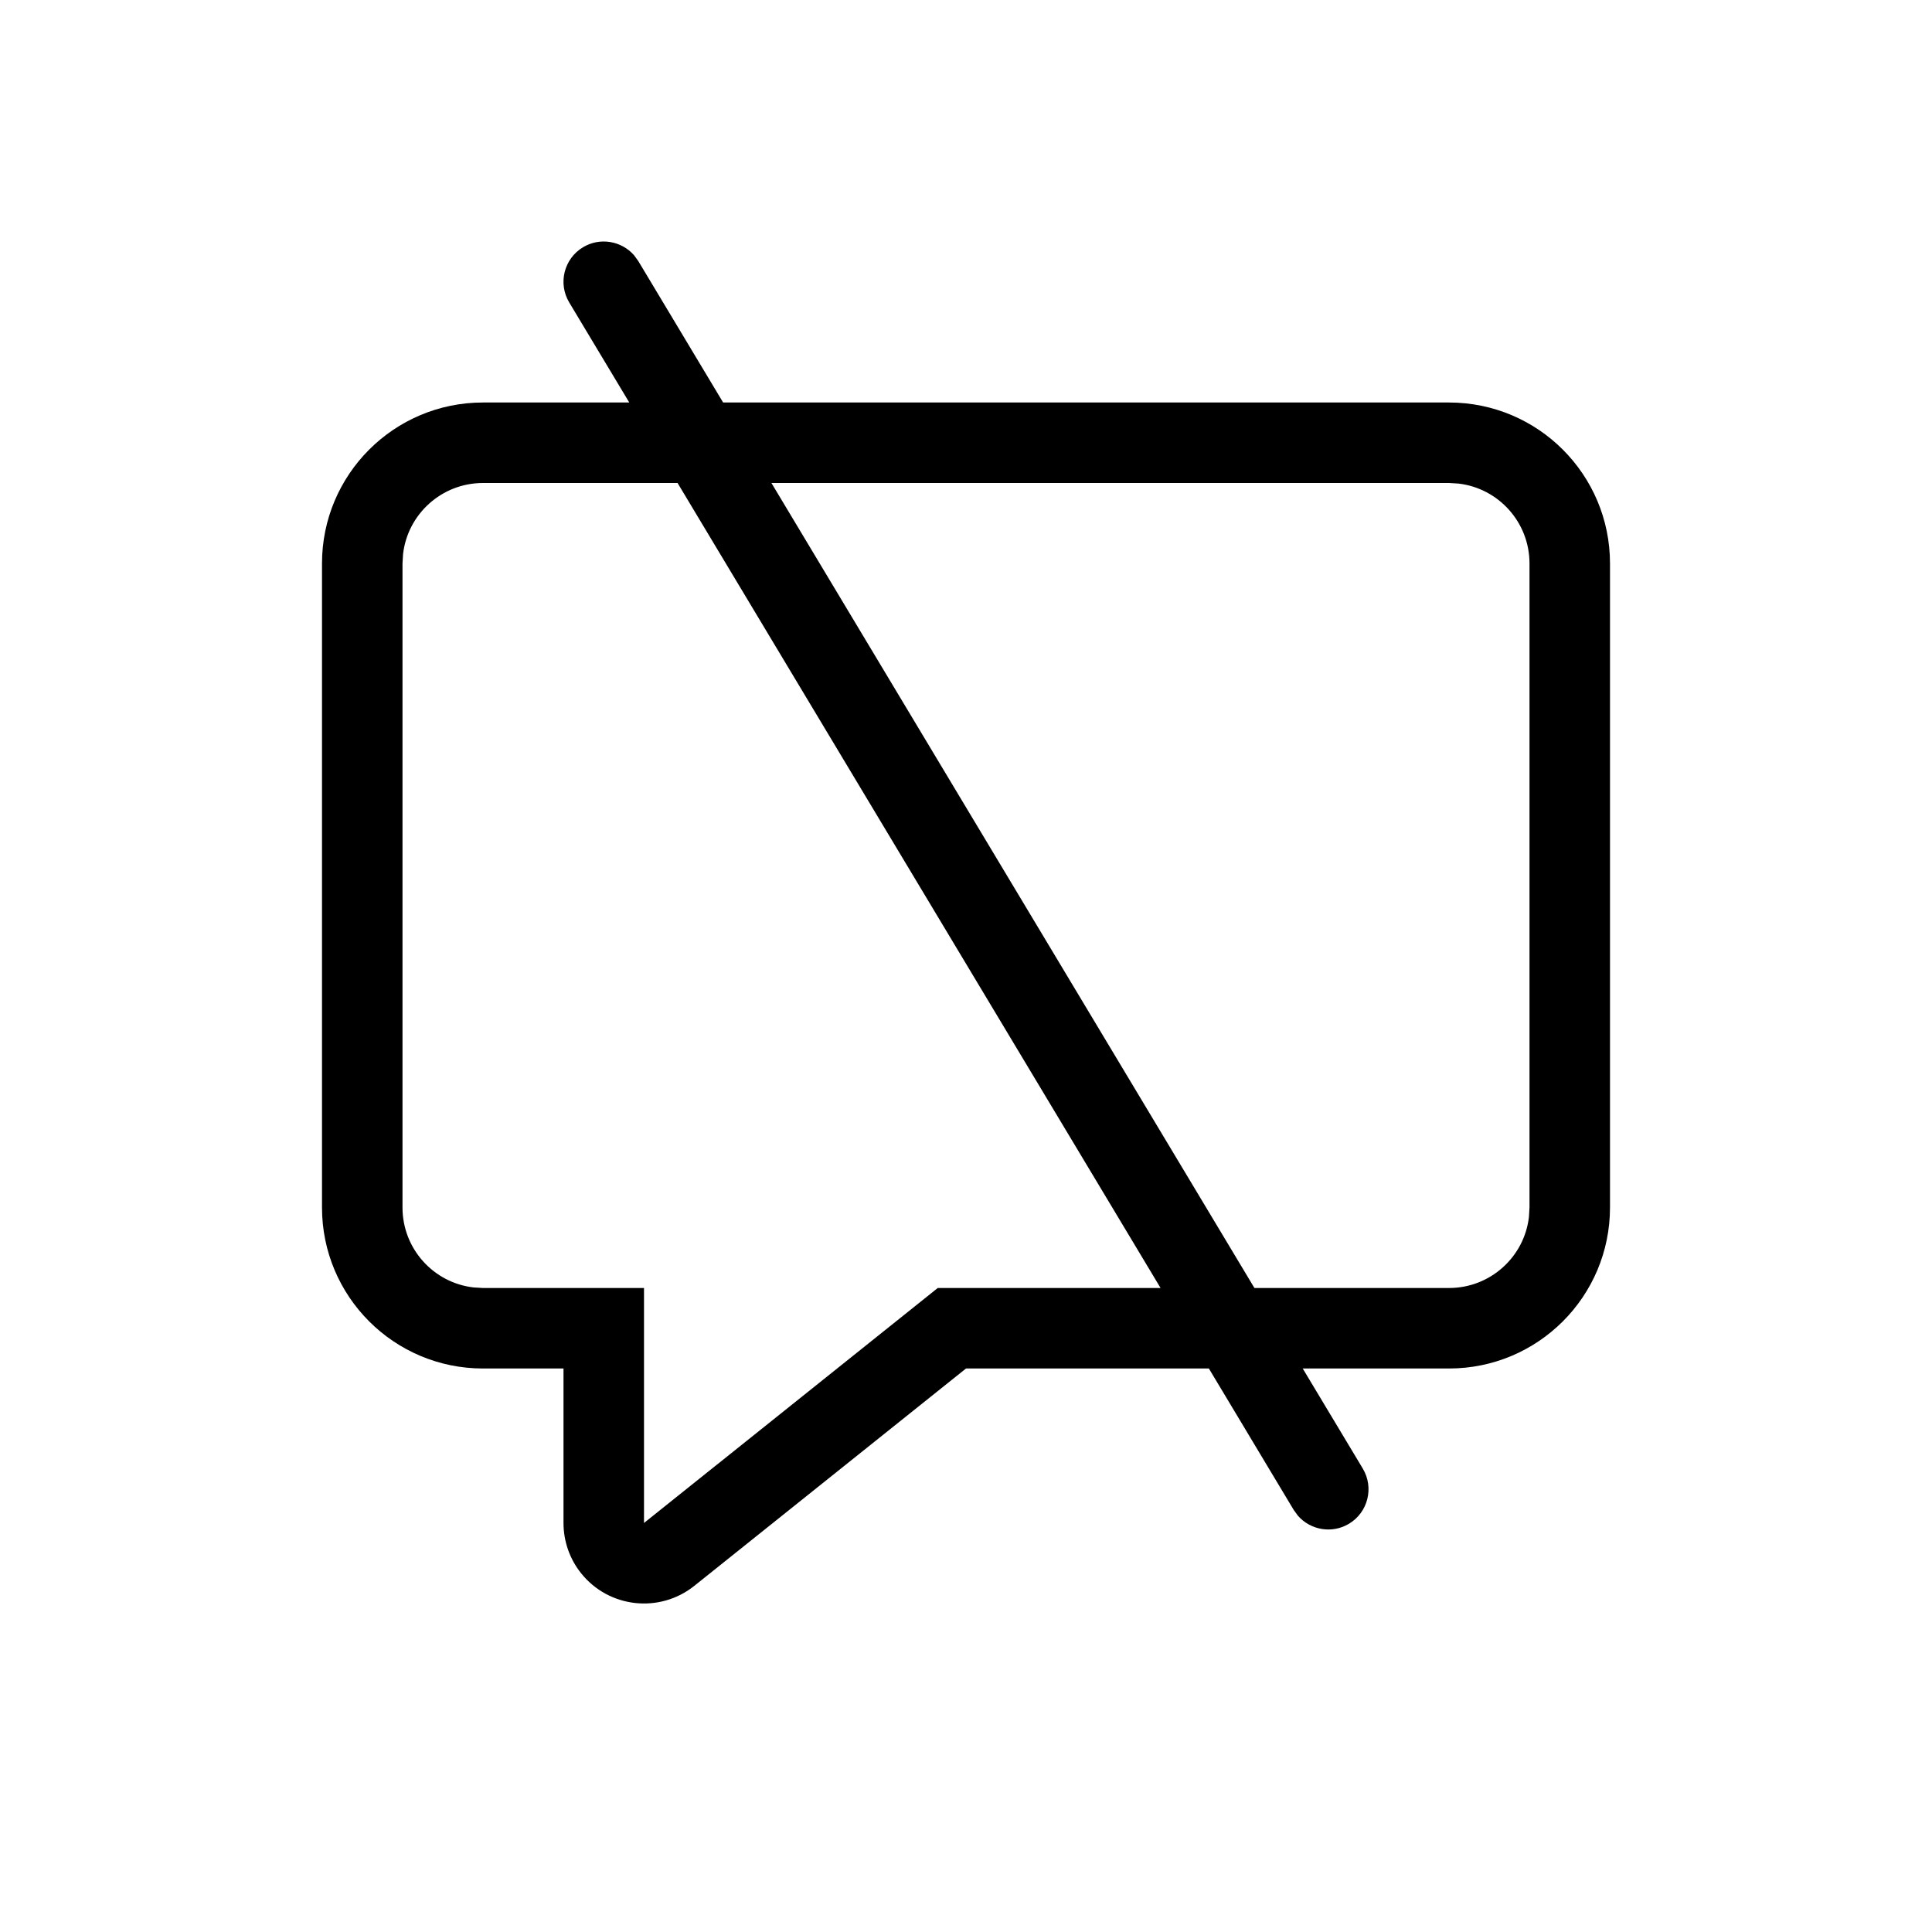
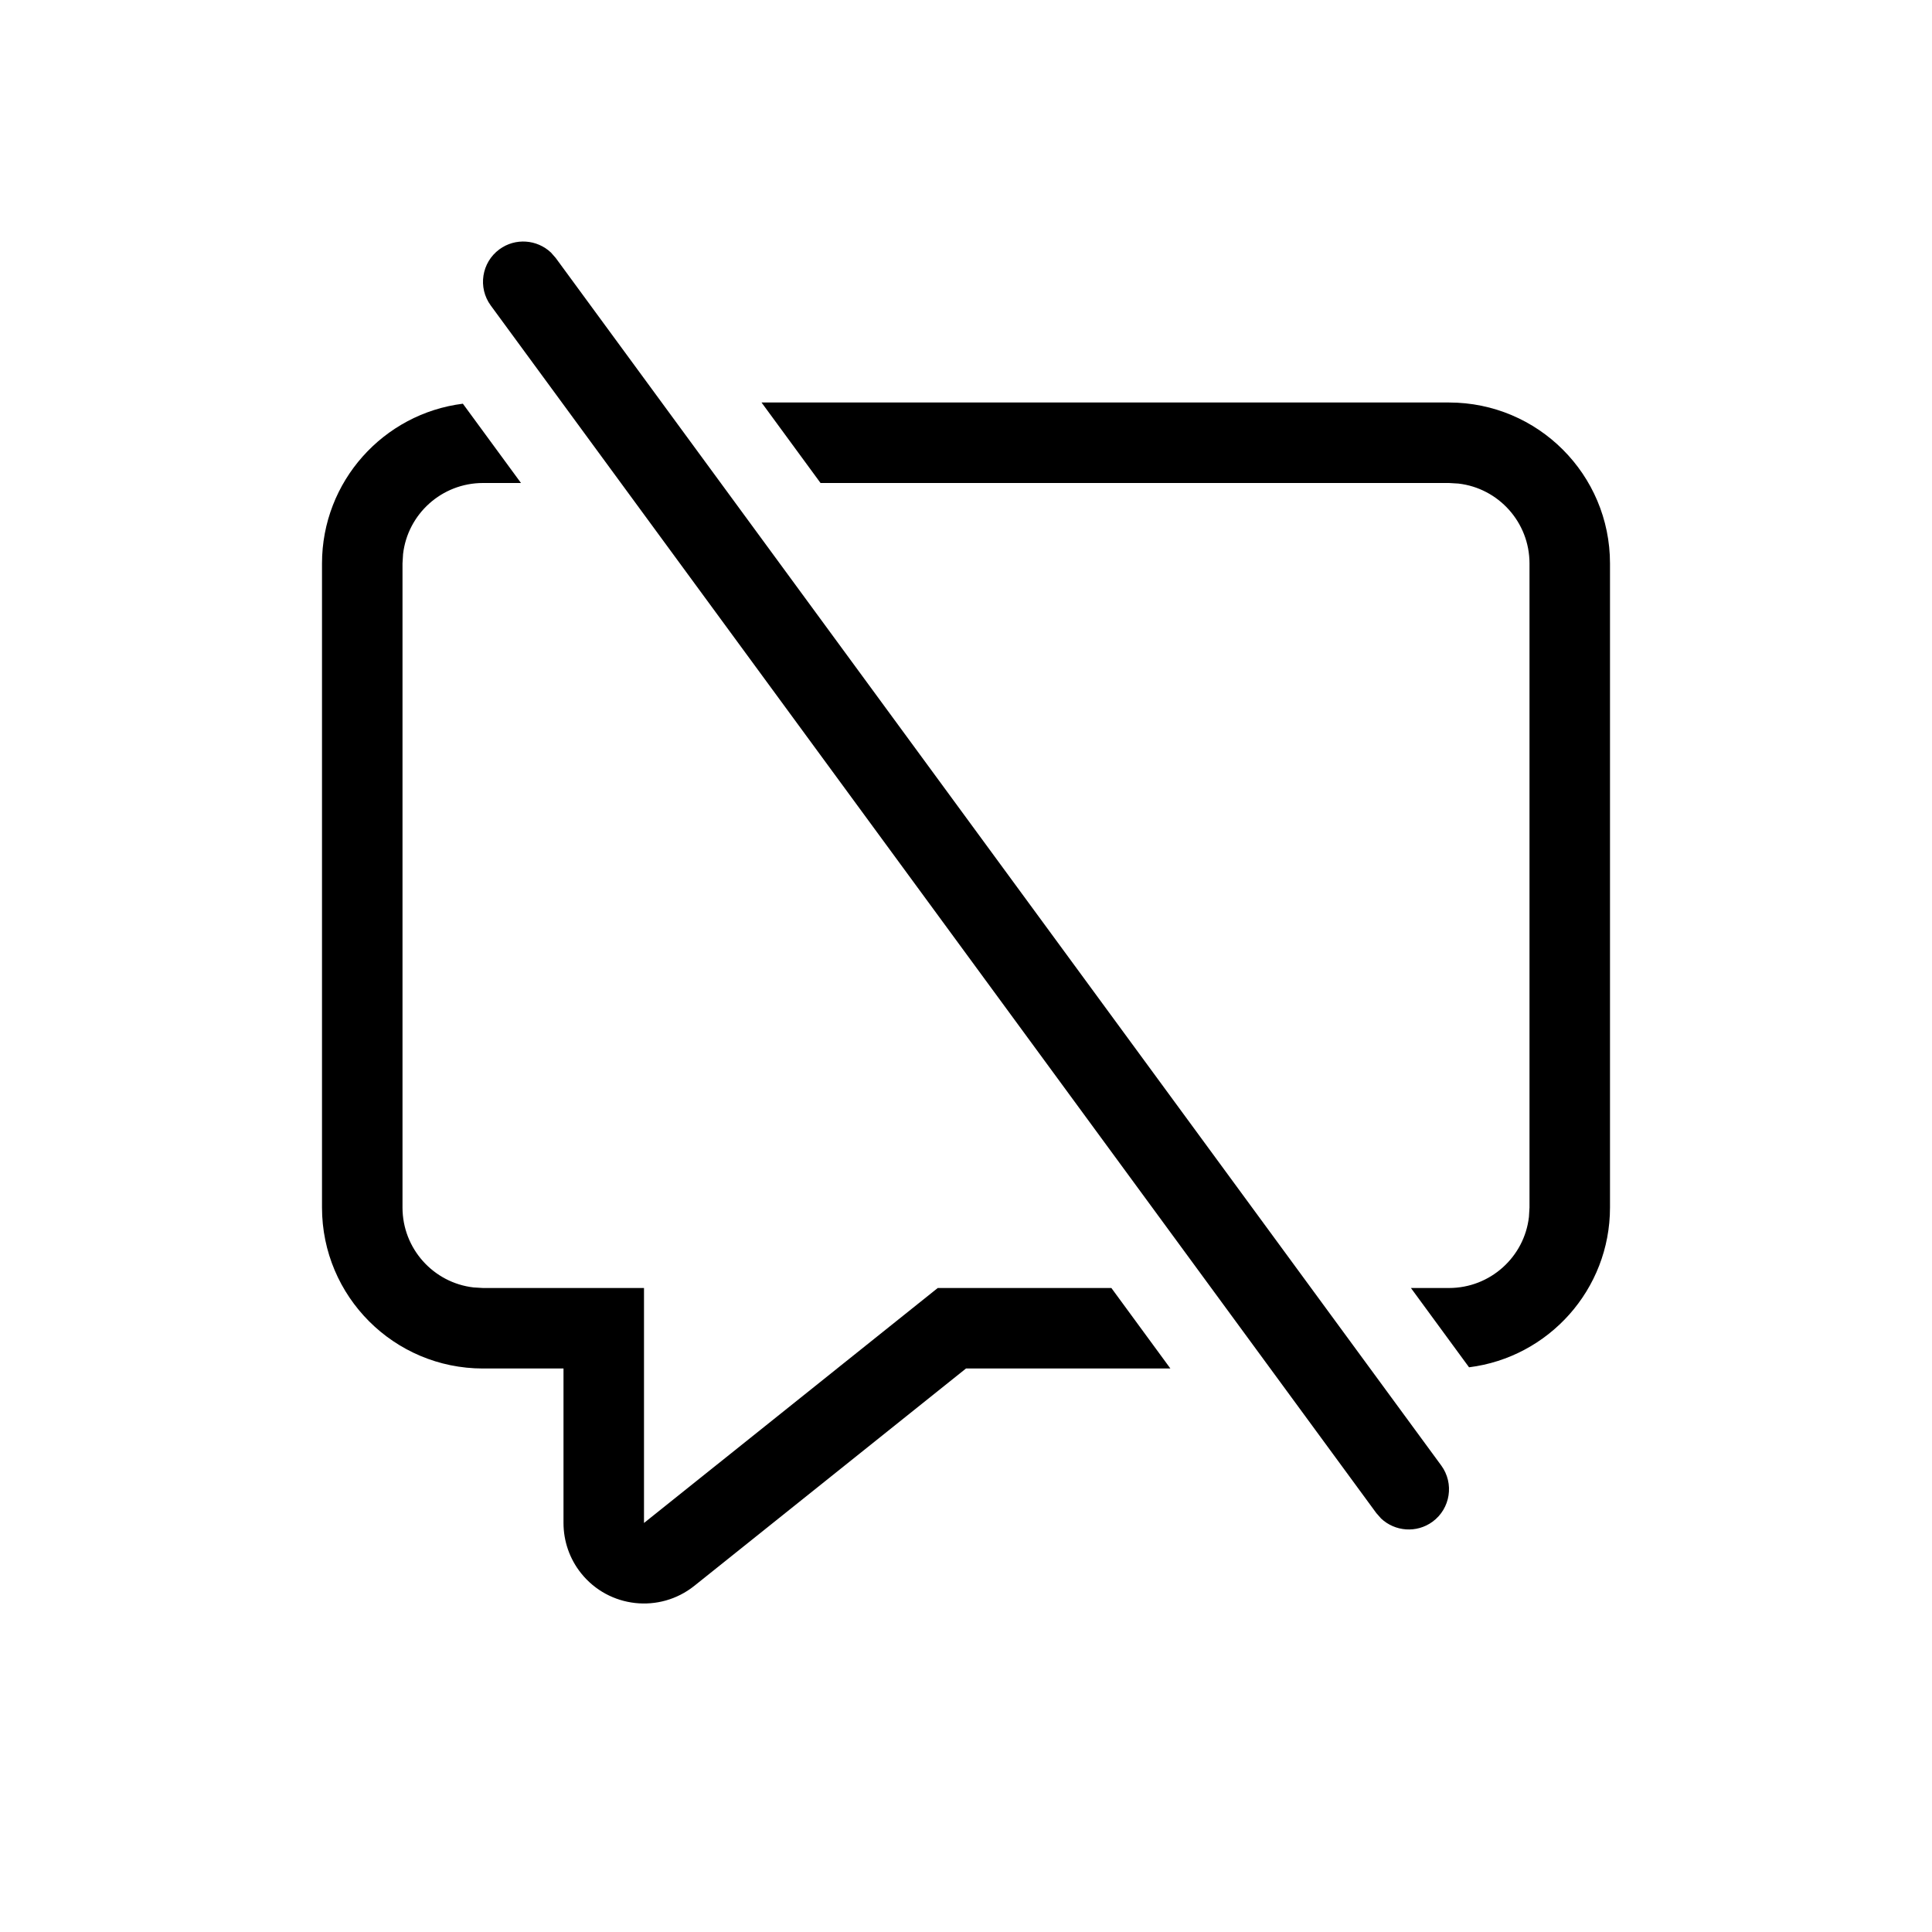
<svg xmlns="http://www.w3.org/2000/svg" width="24" height="24" viewBox="0 0 24 24">
-   <path d="M7.876,3.17 L7.929,3.243 L8.983,5 L18,5 C19.105,5 20,5.895 20,7 L20,15 C20,16.105 19.105,17 18,17 L16.183,17 L16.929,18.243 C17.071,18.48 16.994,18.787 16.757,18.929 C16.547,19.055 16.281,19.008 16.124,18.83 L16.071,18.757 L15.017,17 L12,17 L8.625,19.7 C8.193,20.045 7.564,19.975 7.219,19.544 C7.077,19.367 7,19.146 7,18.919 L7,17 L6,17 C4.895,17 4,16.105 4,15 L4,7 C4,5.895 4.895,5 6,5 L7.817,5 L7.071,3.757 C6.929,3.52 7.006,3.213 7.243,3.071 C7.453,2.945 7.719,2.992 7.876,3.17 Z M8.417,6 L6,6 C5.487,6 5.064,6.386 5.007,6.883 L5,7 L5,15 C5,15.513 5.386,15.936 5.883,15.993 L6,16 L8,16 L8,18.919 L11.649,16 L14.417,16 L8.417,6 Z M18,6 L9.583,6 L15.583,16 L18,16 C18.513,16 18.936,15.614 18.993,15.117 L19,15 L19,7 C19,6.487 18.614,6.064 18.117,6.007 L18,6 Z" />
+   <path d="M5.75,5.015 L6.472,6 L6,6 C5.487,6 5.064,6.386 5.007,6.883 L5,7 L5,15 C5,15.513 5.386,15.936 5.883,15.993 L6,16 L8,16 L8,18.919 L11.649,16 L13.806,16 L14.539,17 L12,17 L8.625,19.7 C8.193,20.045 7.564,19.975 7.219,19.544 C7.077,19.367 7,19.146 7,18.919 L7,17 L6,17 C4.895,17 4,16.105 4,15 L4,7 C4,5.98 4.764,5.138 5.75,5.015 Z M6.844,3.137 L6.903,3.204 L17.903,18.204 C18.067,18.427 18.018,18.74 17.796,18.903 C17.598,19.048 17.329,19.026 17.156,18.863 L17.097,18.796 L6.097,3.796 C5.933,3.573 5.982,3.26 6.204,3.097 C6.402,2.952 6.671,2.974 6.844,3.137 Z M9.46,5 L18,5 C19.105,5 20,5.895 20,7 L20,15 C20,16.02 19.236,16.862 18.249,16.985 L17.527,16 L18,16 C18.513,16 18.936,15.614 18.993,15.117 L19,15 L19,7 C19,6.487 18.614,6.064 18.117,6.007 L18,6 L10.193,6 L9.46,5 Z" />
</svg>
